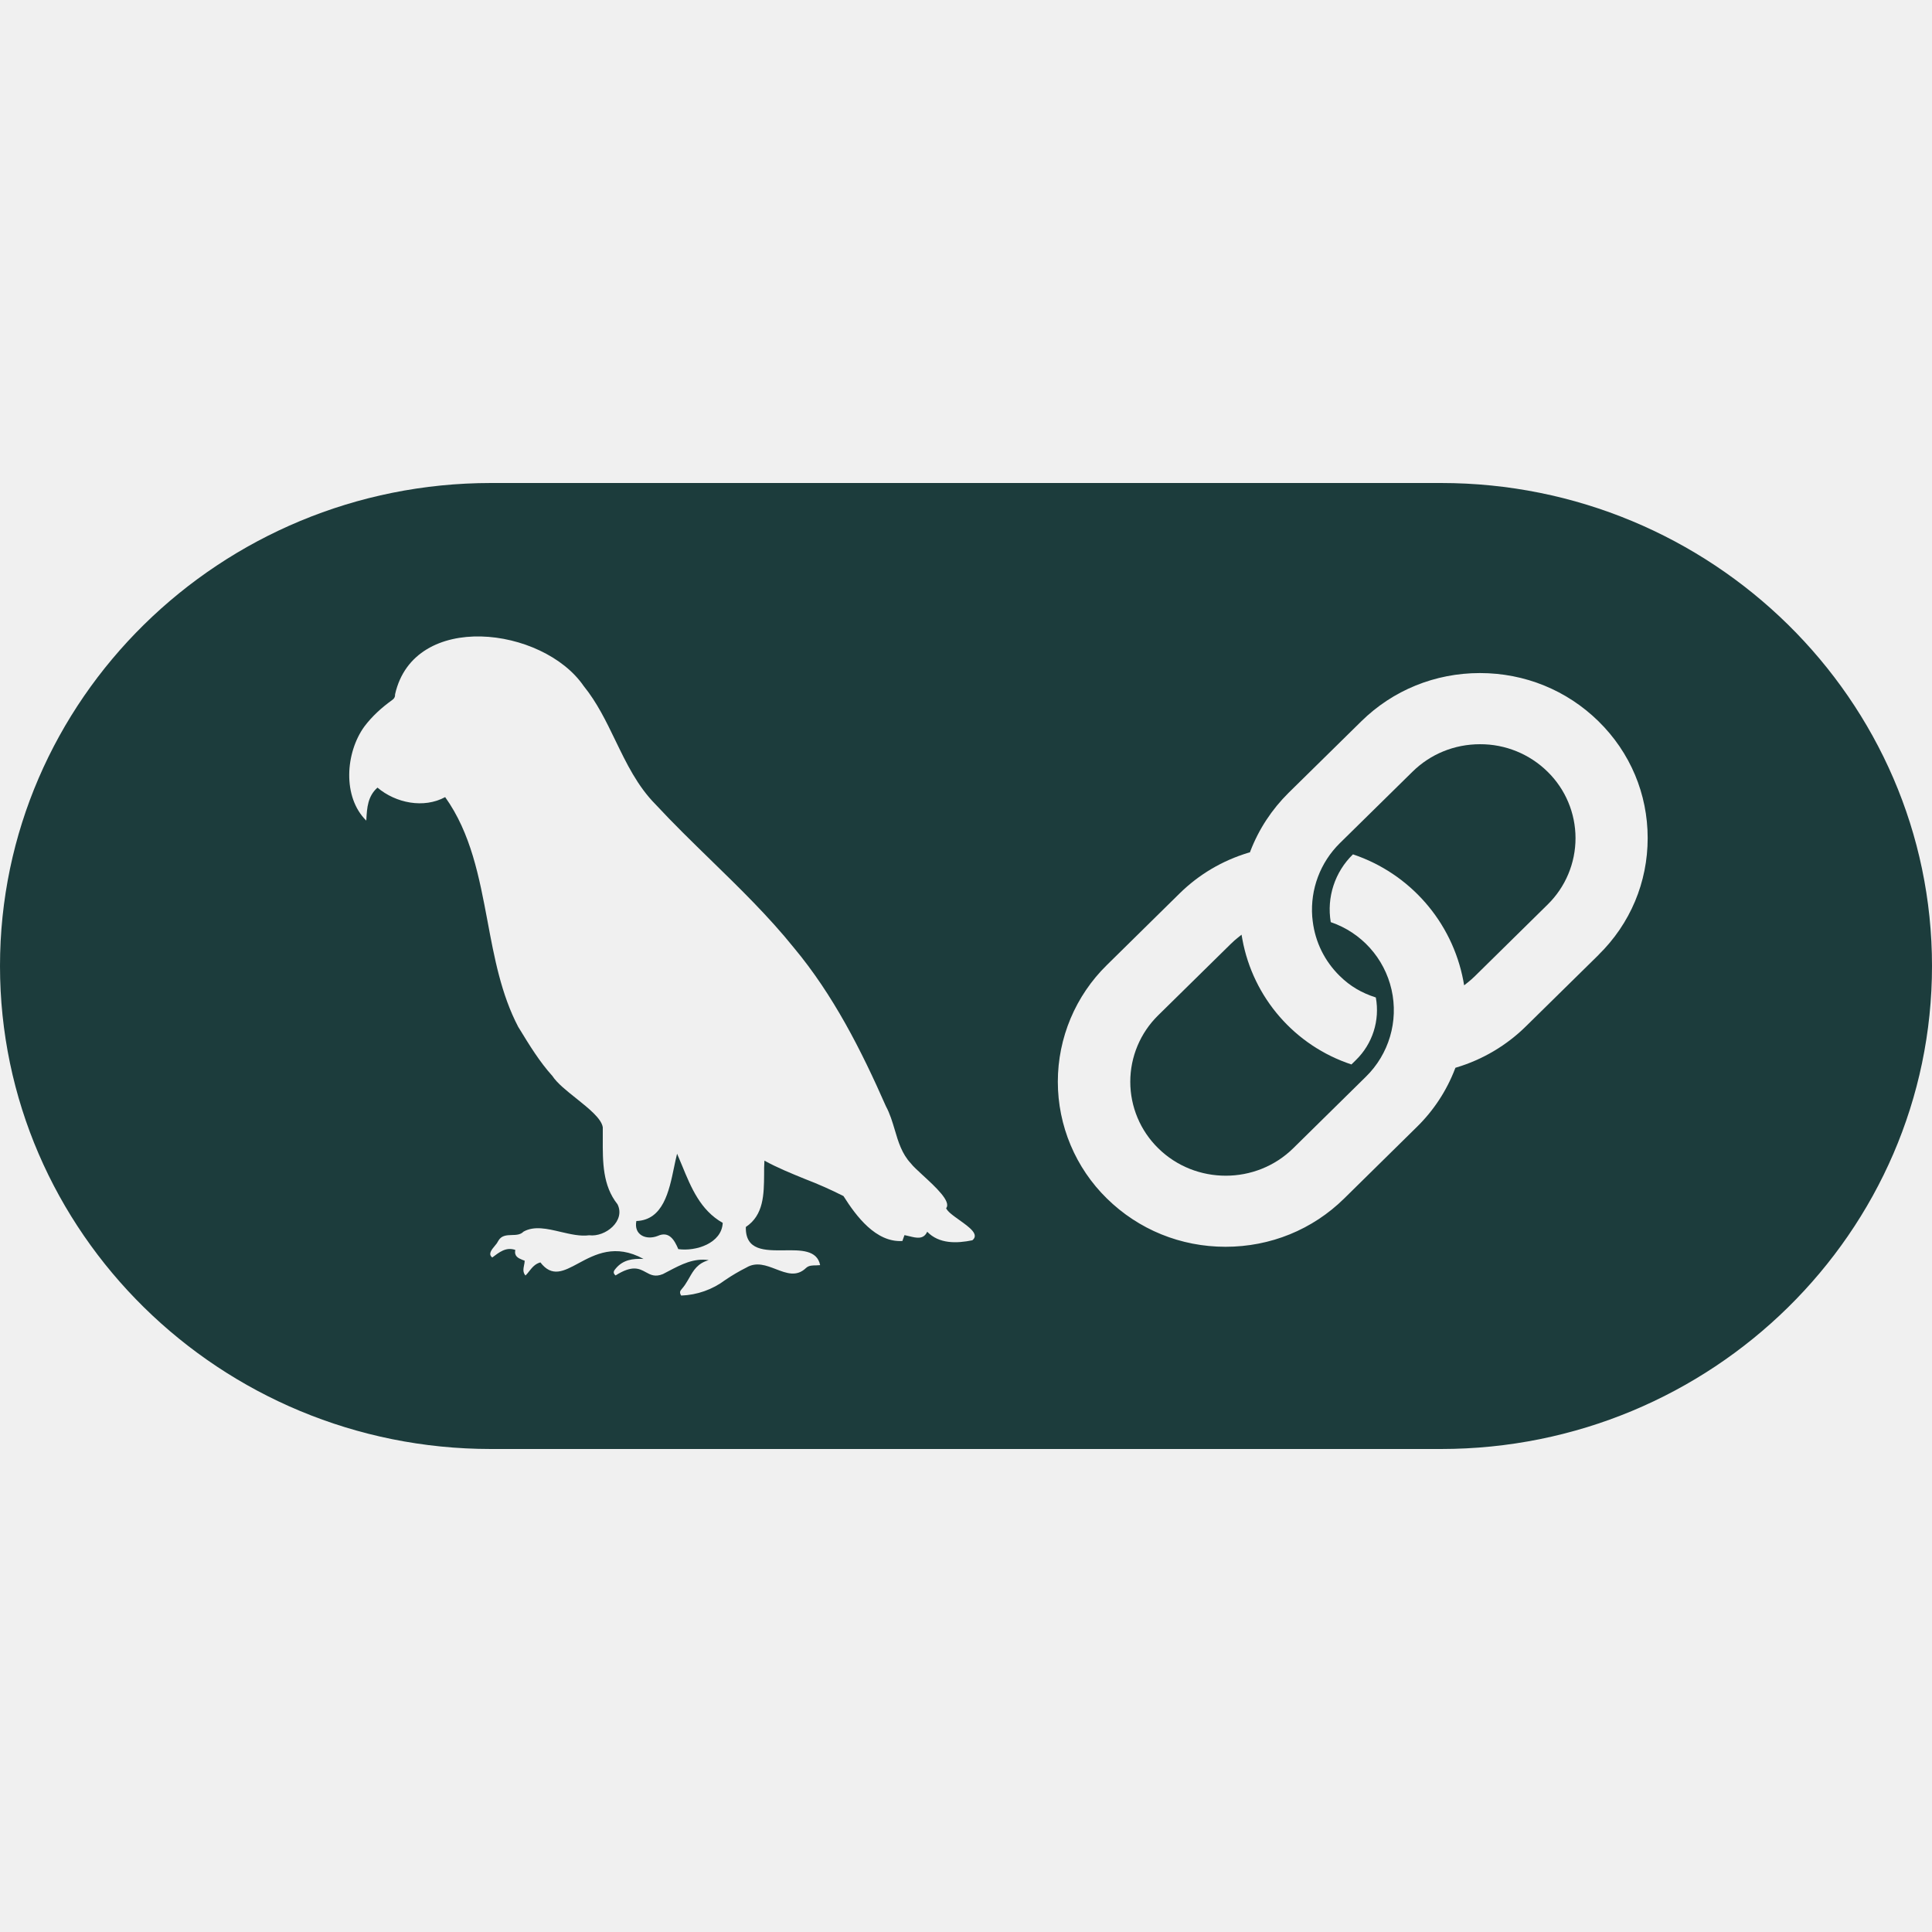
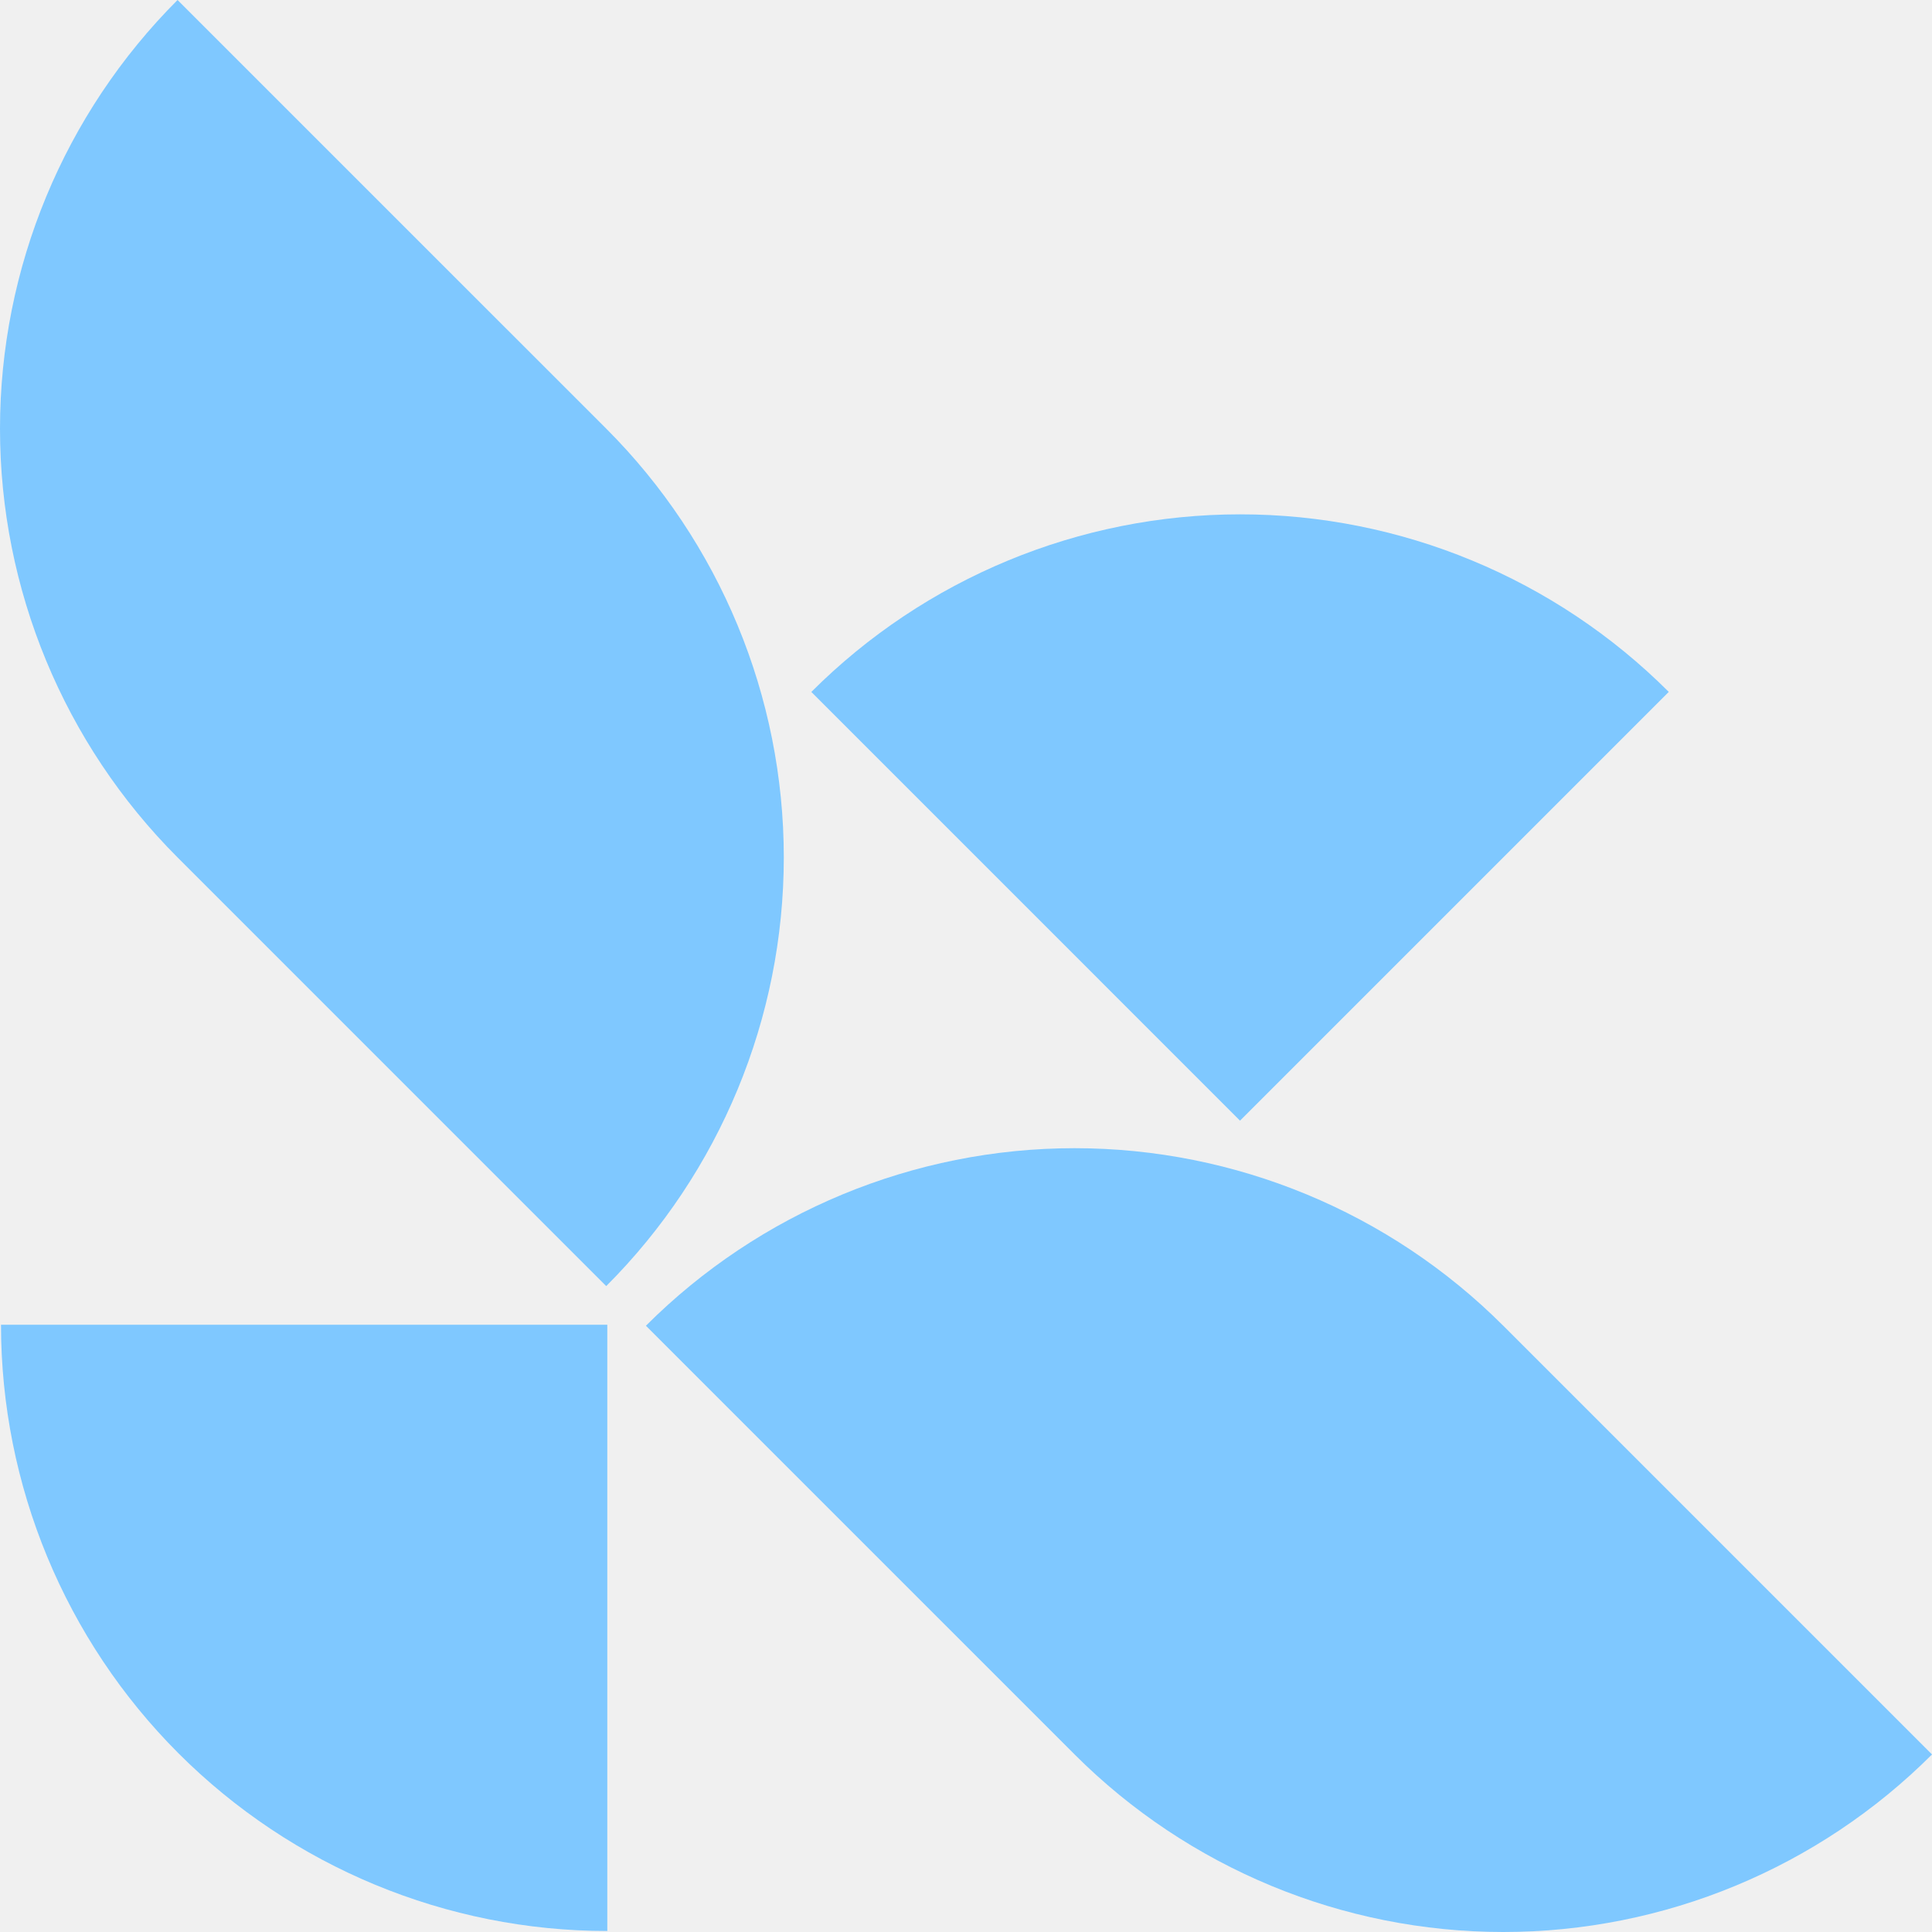
- <svg xmlns="http://www.w3.org/2000/svg" viewBox="0 0 24 24">
-   <path d="M8.373 14.502c.013-.06.024-.118.038-.17l.061.145c.115.28.229.557.506.714-.012.254-.334.357-.552.326-.048-.114-.115-.228-.255-.164-.143.056-.3-.01-.266-.185.333-.012.407-.371.468-.666zM18.385 9.245c-.318 0-.616.122-.839.342l-.902.887c-.243.24-.368.572-.343.913l.006.056c.032.262.149.498.337.682.13.128.273.21.447.266a.866.866 0 01-.247.777l-.056.055a2.022 2.022 0 01-1.355-1.555l-.01-.057-.046.037c-.03.024-.06.05-.088.078l-.902.887a1.156 1.156 0 000 1.65c.231.228.535.342.84.342.304 0 .607-.114.838-.341l.902-.888a1.156 1.156 0 00-.436-1.921.953.953 0 01.276-.842 2.062 2.062 0 011.371 1.57l.01.057.047-.037c.03-.024.06-.05.088-.078l.902-.888a1.155 1.155 0 000-1.65 1.188 1.188 0 00-.84-.342z" fill="#1C3C3C" />
-   <path clip-rule="evenodd" d="M17.901 6H6.1C2.736 6 0 8.692 0 12s2.736 6 6.099 6H17.9C21.264 18 24 15.308 24 12s-2.736-6-6.099-6zm-5.821 9.407c-.195.04-.414.047-.562-.106-.045.1-.136.077-.221.056a.797.797 0 00-.061-.014c-.01.025-.017.048-.026.073-.329.021-.575-.309-.732-.558a4.991 4.991 0 00-.473-.21c-.172-.07-.345-.14-.509-.23a2.218 2.218 0 00-.004.173c-.002.244-.004.503-.227.651-.007.295.236.292.476.29.207-.003.41-.005.447.184a.485.485 0 01-.05.003c-.046 0-.092 0-.127.034-.117.111-.242.063-.372.013-.12-.046-.243-.094-.367-.02a2.318 2.318 0 00-.262.154.97.97 0 01-.548.194c-.024-.036-.014-.059.006-.08a.562.562 0 00.043-.056c.019-.028.035-.057.051-.084.054-.095.103-.18.242-.22-.185-.029-.344.055-.5.137l-.004.002a4.21 4.21 0 01-.065.034c-.097.04-.154.009-.212-.023-.082-.045-.168-.092-.376.04-.04-.032-.02-.061.002-.086.091-.109.21-.125.345-.119-.351-.193-.604-.056-.81.055-.182.098-.327.176-.471-.012-.065.017-.102.063-.138.108-.015.02-.03.038-.047.055-.035-.039-.027-.083-.018-.128l.005-.026a.242.242 0 00.003-.03l-.027-.01c-.053-.022-.105-.044-.09-.124-.117-.04-.2.03-.286.094-.054-.041-.01-.095.032-.145a.279.279 0 00.045-.065c.038-.065.103-.067.166-.069.054-.001.108-.003.145-.042.133-.075.297-.036.462.003.121.028.242.057.354.042.203.025.454-.18.352-.385-.186-.233-.184-.528-.183-.813v-.143c-.016-.108-.172-.233-.328-.358-.12-.095-.24-.191-.298-.28-.16-.177-.285-.382-.409-.585l-.015-.024c-.212-.404-.297-.86-.382-1.315-.103-.546-.205-1.09-.526-1.54-.266.144-.612.075-.841-.118-.12.107-.13.247-.138.396l-.001.014c-.297-.292-.26-.844-.023-1.17.097-.128.213-.233.342-.326.03-.021.04-.042.039-.074.235-1.04 1.836-.839 2.342-.103.167.206.281.442.395.678.137.283.273.566.5.795.22.237.452.463.684.689.359.35.718.699 1.032 1.089.49.587.839 1.276 1.144 1.97.05.092.08.193.11.293.044.15.089.299.2.417.026.035.084.088.149.148.156.143.357.328.289.409.009.019.027.04.05.06.032.028.074.058.116.088.122.087.25.178.16.25zm7.778-3.545l-.902.887c-.24.237-.537.413-.859.51l-.017.005-.006.015A2.021 2.021 0 0117.6 14l-.902.888c-.393.387-.916.6-1.474.6-.557 0-1.08-.213-1.474-.6a2.03 2.03 0 010-2.9l.902-.888c.242-.238.531-.409.859-.508l.016-.004.006-.016c.105-.272.265-.516.475-.724l.902-.887c.393-.387.917-.6 1.474-.6.558 0 1.08.213 1.474.6.394.387.61.902.61 1.45 0 .549-.216 1.064-.61 1.45v.001z" fill="#1C3C3C" fill-rule="evenodd" />
+ <svg xmlns="http://www.w3.org/2000/svg" width="120" height="120" viewBox="0 0 120 120" fill="none">
+   <g clip-path="url(#clip0_7592_25205)">
+     <path d="M37.655 79.88C44.714 72.82 48.683 63.235 48.683 53.252C48.683 43.269 44.711 33.684 37.655 26.624L11.028 0C3.972 7.06 0 16.645 0 26.628C0 36.611 3.972 46.196 11.028 53.256L37.651 79.88H37.655Z" fill="#7FC8FF" />
+     <path d="M93.37 82.344C86.314 75.288 76.725 71.316 66.746 71.316C56.767 71.316 47.179 75.288 40.119 82.344L66.746 108.972C73.802 116.028 83.391 120 93.373 120C103.356 120 112.941 116.028 120 108.972L93.373 82.344H93.37Z" fill="#7FC8FF" />
+     <path d="M11.094 108.91C18.153 115.966 27.738 119.938 37.721 119.938V82.282H0.062C0.066 92.265 4.034 101.85 11.094 108.91Z" fill="#7FC8FF" />
+     <path d="M103.65 42.975C96.591 35.919 87.006 31.943 77.02 31.947C67.037 31.947 57.452 35.919 50.393 42.978L77.02 69.606L103.65 42.975Z" fill="#7FC8FF" />
+   </g>
+   <defs>
+     <clipPath id="clip0_7592_25205">
+       <rect width="120" height="120" fill="white" />
+     </clipPath>
+   </defs>
</svg>
